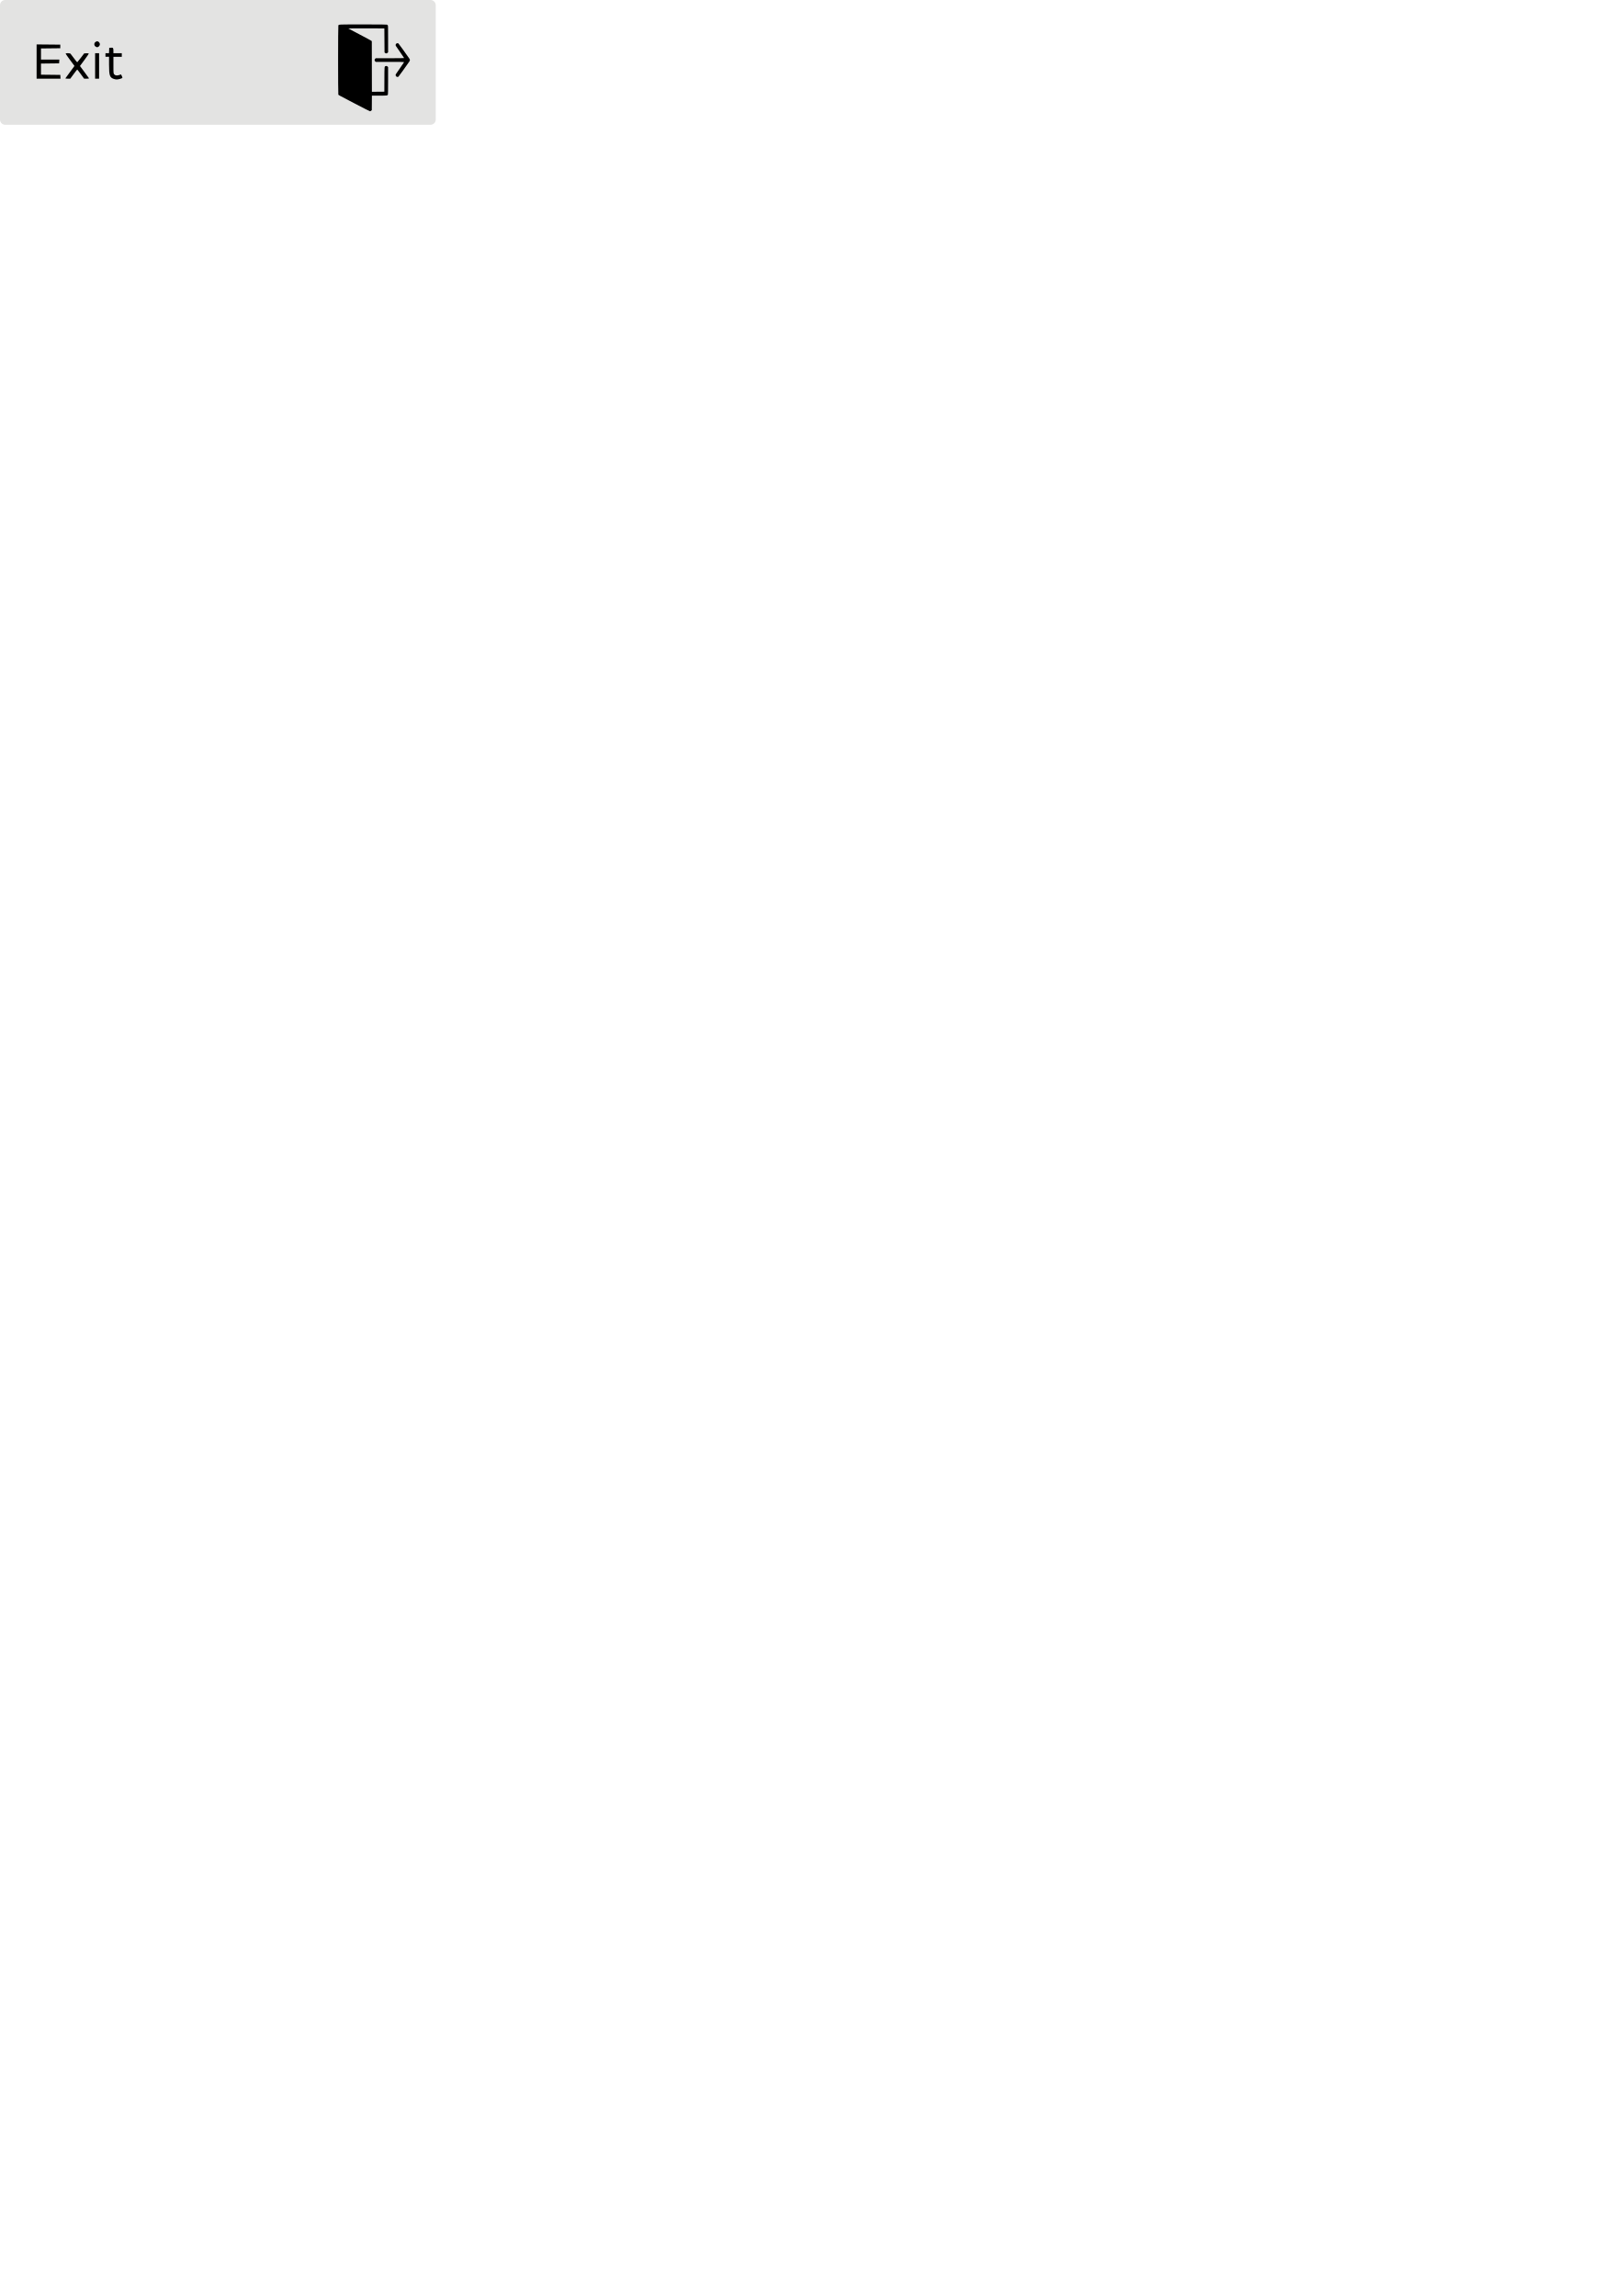
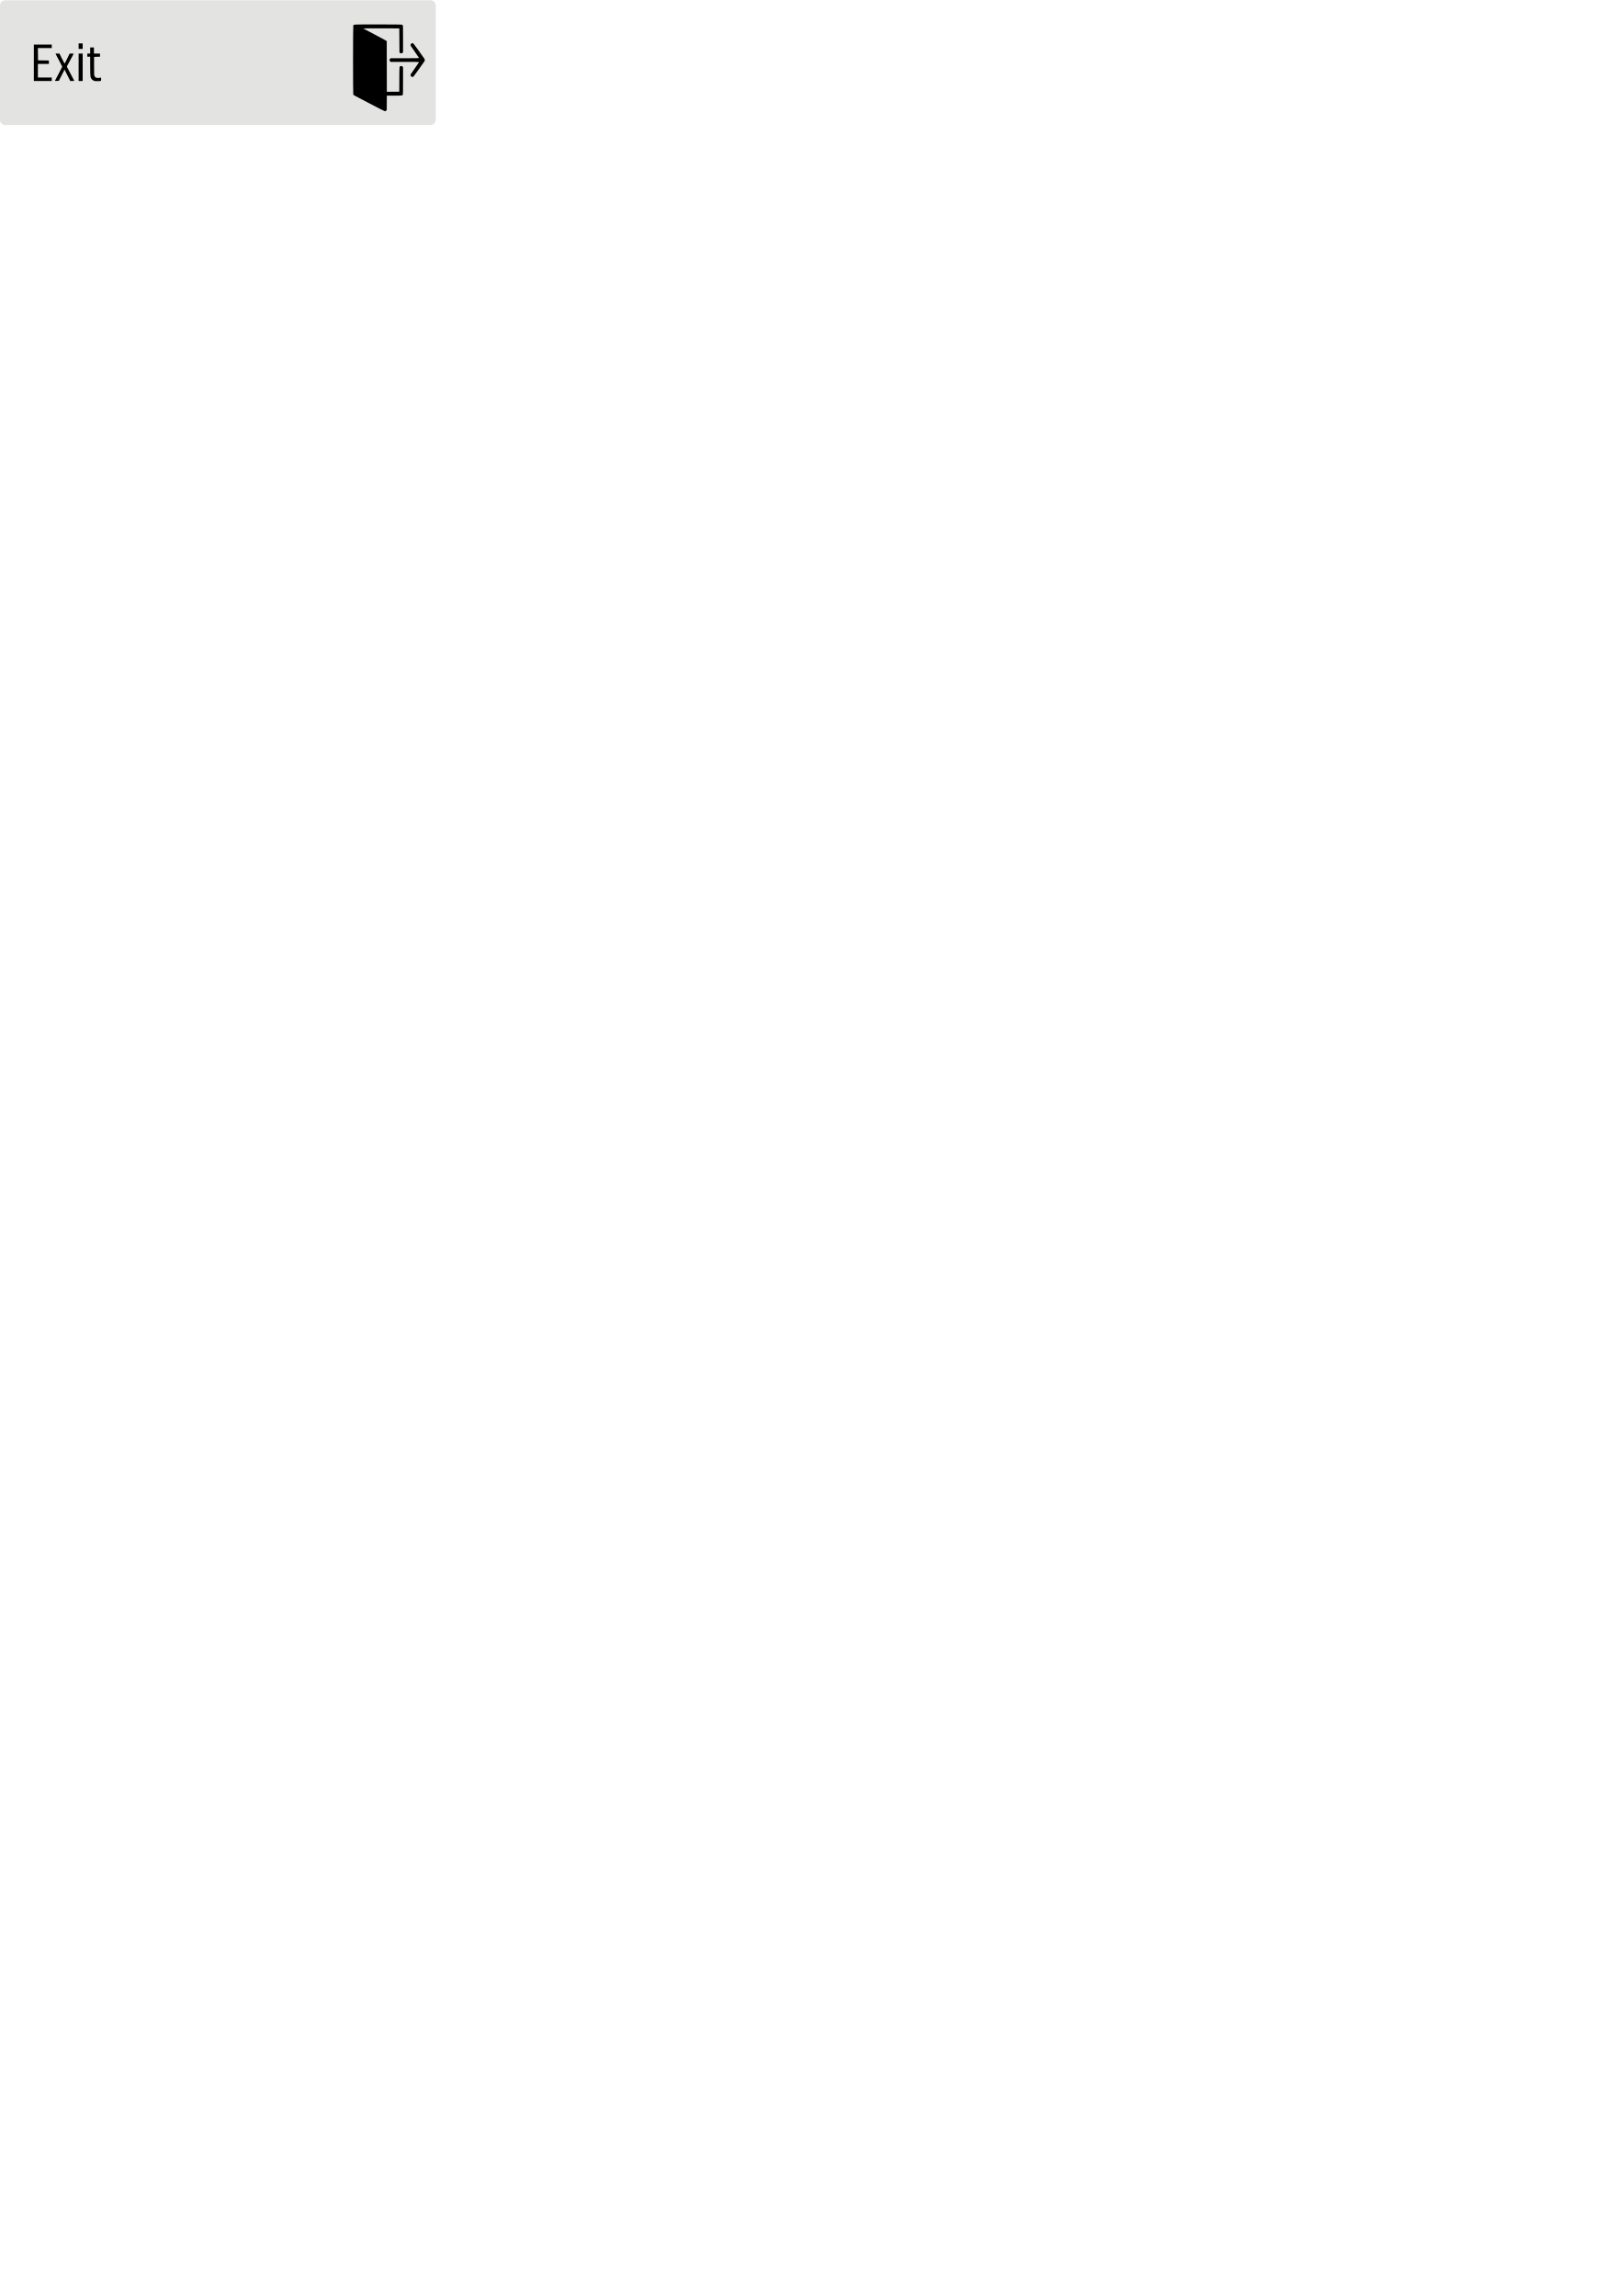
<svg xmlns="http://www.w3.org/2000/svg" width="210mm" height="297mm" viewBox="0 0 210 297" version="1.1" id="svg5" xml:space="preserve">
  <defs id="defs2" />
  <g id="layer1">
-     <rect style="fill:#e3e3e2;fill-opacity:1;stroke-width:0.188" id="rect2603" width="56.356" height="16.14" x="-3.5527137e-15" y="0" rx="0.674" />
-     <path style="fill:#000000;stroke-width:0.025" d="m 45.939,13.424 c -2.327,-1.219 -2.147,-1.12 -2.181,-1.193 -0.042,-0.092 -0.04,-8.841 0.002,-8.933 0.065,-0.143 -0.096,-0.137 3.203,-0.137 2.186,0 3.05,0.008 3.09,0.028 0.03,0.015 0.074,0.052 0.098,0.081 0.04,0.049 0.043,0.181 0.044,1.771 l 5.6e-4,1.718 -0.073,0.073 c -0.094,0.094 -0.219,0.099 -0.319,0.013 l -0.07,-0.06 -0.012,-1.556 -0.012,-1.556 -2.345,-0.006 c -1.359,-0.004 -2.335,0.003 -2.321,0.016 0.013,0.012 0.675,0.362 1.471,0.777 0.796,0.415 1.476,0.782 1.51,0.815 l 0.062,0.06 0.006,3.269 0.006,3.269 0.805,-0.007 0.805,-0.007 0.006,-1.58 c 0.007,-1.733 7.56e-4,-1.663 0.157,-1.727 0.094,-0.039 0.187,-0.015 0.263,0.067 l 0.06,0.065 v 1.757 c 0,1.158 -0.009,1.774 -0.026,1.806 -0.063,0.118 -0.11,0.123 -1.12,0.123 h -0.949 l -0.007,0.938 -0.007,0.938 -0.082,0.073 c -0.049,0.044 -0.108,0.072 -0.15,0.072 -0.04,-6.59e-4 -0.837,-0.404 -1.915,-0.968 z m 5.302,-3.546 c -0.079,-0.079 -0.096,-0.187 -0.044,-0.284 0.016,-0.03 0.263,-0.387 0.549,-0.794 0.286,-0.407 0.52,-0.752 0.52,-0.767 0,-0.02 -0.509,-0.028 -1.836,-0.028 h -1.836 l -0.073,-0.073 c -0.054,-0.054 -0.073,-0.097 -0.073,-0.164 0,-0.068 0.019,-0.11 0.073,-0.164 l 0.073,-0.073 h 1.836 c 1.212,0 1.836,-0.009 1.836,-0.025 0,-0.014 -0.234,-0.359 -0.52,-0.767 -0.286,-0.408 -0.533,-0.767 -0.549,-0.797 -0.046,-0.086 -0.034,-0.199 0.027,-0.269 0.072,-0.083 0.219,-0.11 0.303,-0.054 0.047,0.031 1.024,1.387 1.426,1.979 0.078,0.115 0.078,0.227 0,0.341 -0.363,0.535 -1.375,1.945 -1.418,1.975 -0.09,0.063 -0.212,0.049 -0.295,-0.035 z" id="path5629" />
-     <path style="fill:#000000;stroke-width:0.051" d="M 14.704,10.204 C 14.191,10.021 14.104,9.754 14.104,8.365 V 7.345 h -0.232 -0.232 V 7.113 6.882 h 0.229 0.229 l 0.015,-0.347 0.015,-0.347 0.227,-0.016 c 0.278,-0.02 0.312,0.026 0.313,0.415 l 7.79e-4,0.296 h 0.541 0.541 v 0.232 0.232 h -0.54 -0.541 v 1.083 c 0,1.082 2.14e-4,1.084 0.126,1.21 0.144,0.144 0.355,0.161 0.66,0.052 l 0.195,-0.069 0.103,0.202 c 0.057,0.111 0.09,0.224 0.073,0.251 -0.045,0.072 -0.533,0.206 -0.743,0.203 -0.101,-0.001 -0.273,-0.034 -0.382,-0.073 z M 4.735,7.962 v -2.214 l 1.531,0.014 1.531,0.014 v 0.232 0.232 l -1.248,0.014 -1.248,0.014 V 6.985 7.705 h 1.187 1.187 l -0.016,0.245 -0.016,0.245 -1.171,0.014 -1.171,0.014 v 0.719 0.719 l 1.248,0.014 1.248,0.014 0.016,0.245 0.016,0.245 H 6.282 4.735 Z m 3.739,2.15 C 8.496,10.076 8.765,9.706 9.073,9.289 L 9.633,8.531 9.063,7.764 C 8.75,7.342 8.493,6.971 8.493,6.939 c 0,-0.083 0.542,-0.074 0.627,0.011 0.037,0.037 0.24,0.304 0.451,0.593 0.211,0.289 0.4,0.519 0.42,0.511 0.021,-0.008 0.231,-0.269 0.467,-0.58 l 0.429,-0.566 0.296,-0.015 c 0.2,-0.01 0.296,0.004 0.296,0.045 0,0.033 -0.256,0.407 -0.569,0.83 l -0.569,0.77 0.561,0.755 c 0.309,0.415 0.577,0.784 0.598,0.819 0.028,0.049 -0.044,0.064 -0.293,0.064 H 10.878 L 10.447,9.584 C 10.21,9.259 10.003,8.993 9.988,8.994 9.973,8.995 9.764,9.261 9.525,9.586 l -0.436,0.59 H 8.762 c -0.248,0 -0.317,-0.016 -0.288,-0.064 z M 12.302,8.529 V 6.882 h 0.257 0.257 V 8.529 10.176 H 12.56 12.302 Z m 0.033,-2.526 c -0.188,-0.148 -0.188,-0.411 0,-0.559 0.075,-0.059 0.176,-0.107 0.225,-0.107 0.173,0 0.36,0.201 0.36,0.386 0,0.185 -0.188,0.386 -0.36,0.386 -0.049,0 -0.15,-0.048 -0.225,-0.107 z" id="path3860" />
+     <rect style="fill:#e3e3e2;fill-opacity:1;stroke-width:0.188" id="rect2603" width="56.356" height="16.14" x="0" y="0.036" rx="0.674" />
+     <path style="fill:#000000;stroke-width:0.025" d="m 47.872,13.424 c -2.327,-1.219 -2.147,-1.12 -2.181,-1.193 -0.042,-0.092 -0.04,-8.841 0.002,-8.933 0.065,-0.143 -0.096,-0.137 3.203,-0.137 2.186,0 3.05,0.008 3.09,0.028 0.03,0.015 0.074,0.052 0.098,0.081 0.04,0.049 0.043,0.181 0.044,1.771 l 5.6e-4,1.718 -0.073,0.073 c -0.094,0.094 -0.219,0.099 -0.319,0.013 l -0.07,-0.06 -0.012,-1.556 -0.012,-1.556 -2.345,-0.006 c -1.359,-0.004 -2.335,0.003 -2.321,0.016 0.013,0.012 0.675,0.362 1.471,0.777 0.796,0.415 1.476,0.782 1.51,0.815 l 0.062,0.06 0.006,3.269 0.006,3.269 0.805,-0.007 0.805,-0.007 0.006,-1.58 c 0.007,-1.733 7.56e-4,-1.663 0.157,-1.727 0.094,-0.039 0.187,-0.015 0.263,0.067 l 0.06,0.065 v 1.757 c 0,1.158 -0.009,1.774 -0.026,1.806 -0.063,0.118 -0.11,0.123 -1.12,0.123 h -0.949 l -0.007,0.938 -0.007,0.938 -0.082,0.073 c -0.049,0.044 -0.108,0.072 -0.15,0.072 -0.04,-6.59e-4 -0.837,-0.404 -1.915,-0.968 z m 5.302,-3.546 c -0.079,-0.079 -0.096,-0.187 -0.044,-0.284 0.016,-0.03 0.263,-0.387 0.549,-0.794 0.286,-0.407 0.52,-0.752 0.52,-0.767 0,-0.02 -0.509,-0.028 -1.836,-0.028 h -1.836 l -0.073,-0.073 c -0.054,-0.054 -0.073,-0.097 -0.073,-0.164 0,-0.068 0.019,-0.11 0.073,-0.164 l 0.073,-0.073 h 1.836 c 1.212,0 1.836,-0.009 1.836,-0.025 0,-0.014 -0.234,-0.359 -0.52,-0.767 -0.286,-0.408 -0.533,-0.767 -0.549,-0.797 -0.046,-0.086 -0.034,-0.199 0.027,-0.269 0.072,-0.083 0.219,-0.11 0.303,-0.054 0.047,0.031 1.024,1.387 1.426,1.979 0.078,0.115 0.078,0.227 0,0.341 -0.363,0.535 -1.375,1.945 -1.418,1.975 -0.09,0.063 -0.212,0.049 -0.295,-0.035 z" id="path5629" />
+     <path style="fill:#000000;stroke-width:0.037" d="m 12.243,10.481 c -0.279,-0.073 -0.478,-0.282 -0.538,-0.565 -0.025,-0.117 -0.041,-0.658 -0.041,-1.386 V 7.337 H 11.477 11.29 V 7.132 6.926 h 0.187 0.187 V 6.534 6.142 h 0.243 0.243 v 0.392 0.392 h 0.392 0.392 v 0.204 0.204 l -0.383,0.011 -0.383,0.011 v 1.196 c 0,1.138 0.004,1.202 0.077,1.327 0.098,0.167 0.267,0.23 0.537,0.202 0.111,-0.012 0.225,-0.03 0.252,-0.041 0.038,-0.015 0.05,0.03 0.05,0.188 0,0.114 -0.017,0.218 -0.038,0.231 -0.061,0.038 -0.681,0.056 -0.803,0.024 z M 4.377,8.122 V 5.768 H 5.536 6.694 V 5.992 6.216 H 5.797 4.899 l 0.01,0.794 0.01,0.794 0.701,0.01 0.701,0.01 V 8.048 8.271 H 5.611 4.901 V 9.15 10.028 H 5.797 6.694 v 0.224 0.224 H 5.536 4.377 Z m 2.728,2.331 c 0,-0.015 0.213,-0.422 0.473,-0.906 0.26,-0.484 0.473,-0.898 0.473,-0.921 0,-0.023 -0.196,-0.404 -0.436,-0.847 -0.24,-0.443 -0.436,-0.816 -0.436,-0.829 0,-0.013 0.115,-0.024 0.255,-0.024 H 7.69 L 8.005,7.565 C 8.178,7.916 8.332,8.212 8.348,8.221 8.363,8.231 8.517,7.943 8.691,7.582 l 0.315,-0.656 h 0.264 c 0.145,0 0.264,0.008 0.264,0.018 0,0.01 -0.184,0.352 -0.41,0.761 C 8.899,8.114 8.696,8.49 8.673,8.541 8.635,8.624 8.679,8.721 9.12,9.532 9.389,10.026 9.609,10.441 9.609,10.453 c 0,0.013 -0.118,0.023 -0.261,0.023 H 9.086 L 8.718,9.741 8.35,9.005 7.98,9.731 7.61,10.457 7.357,10.469 c -0.139,0.006 -0.252,-9.32e-4 -0.252,-0.016 z M 10.169,8.701 V 6.926 h 0.262 0.262 v 1.775 1.775 h -0.262 -0.262 z m 0,-2.728 V 5.618 h 0.262 0.262 v 0.355 0.355 h -0.262 -0.262 z" id="path726" />
  </g>
</svg>
